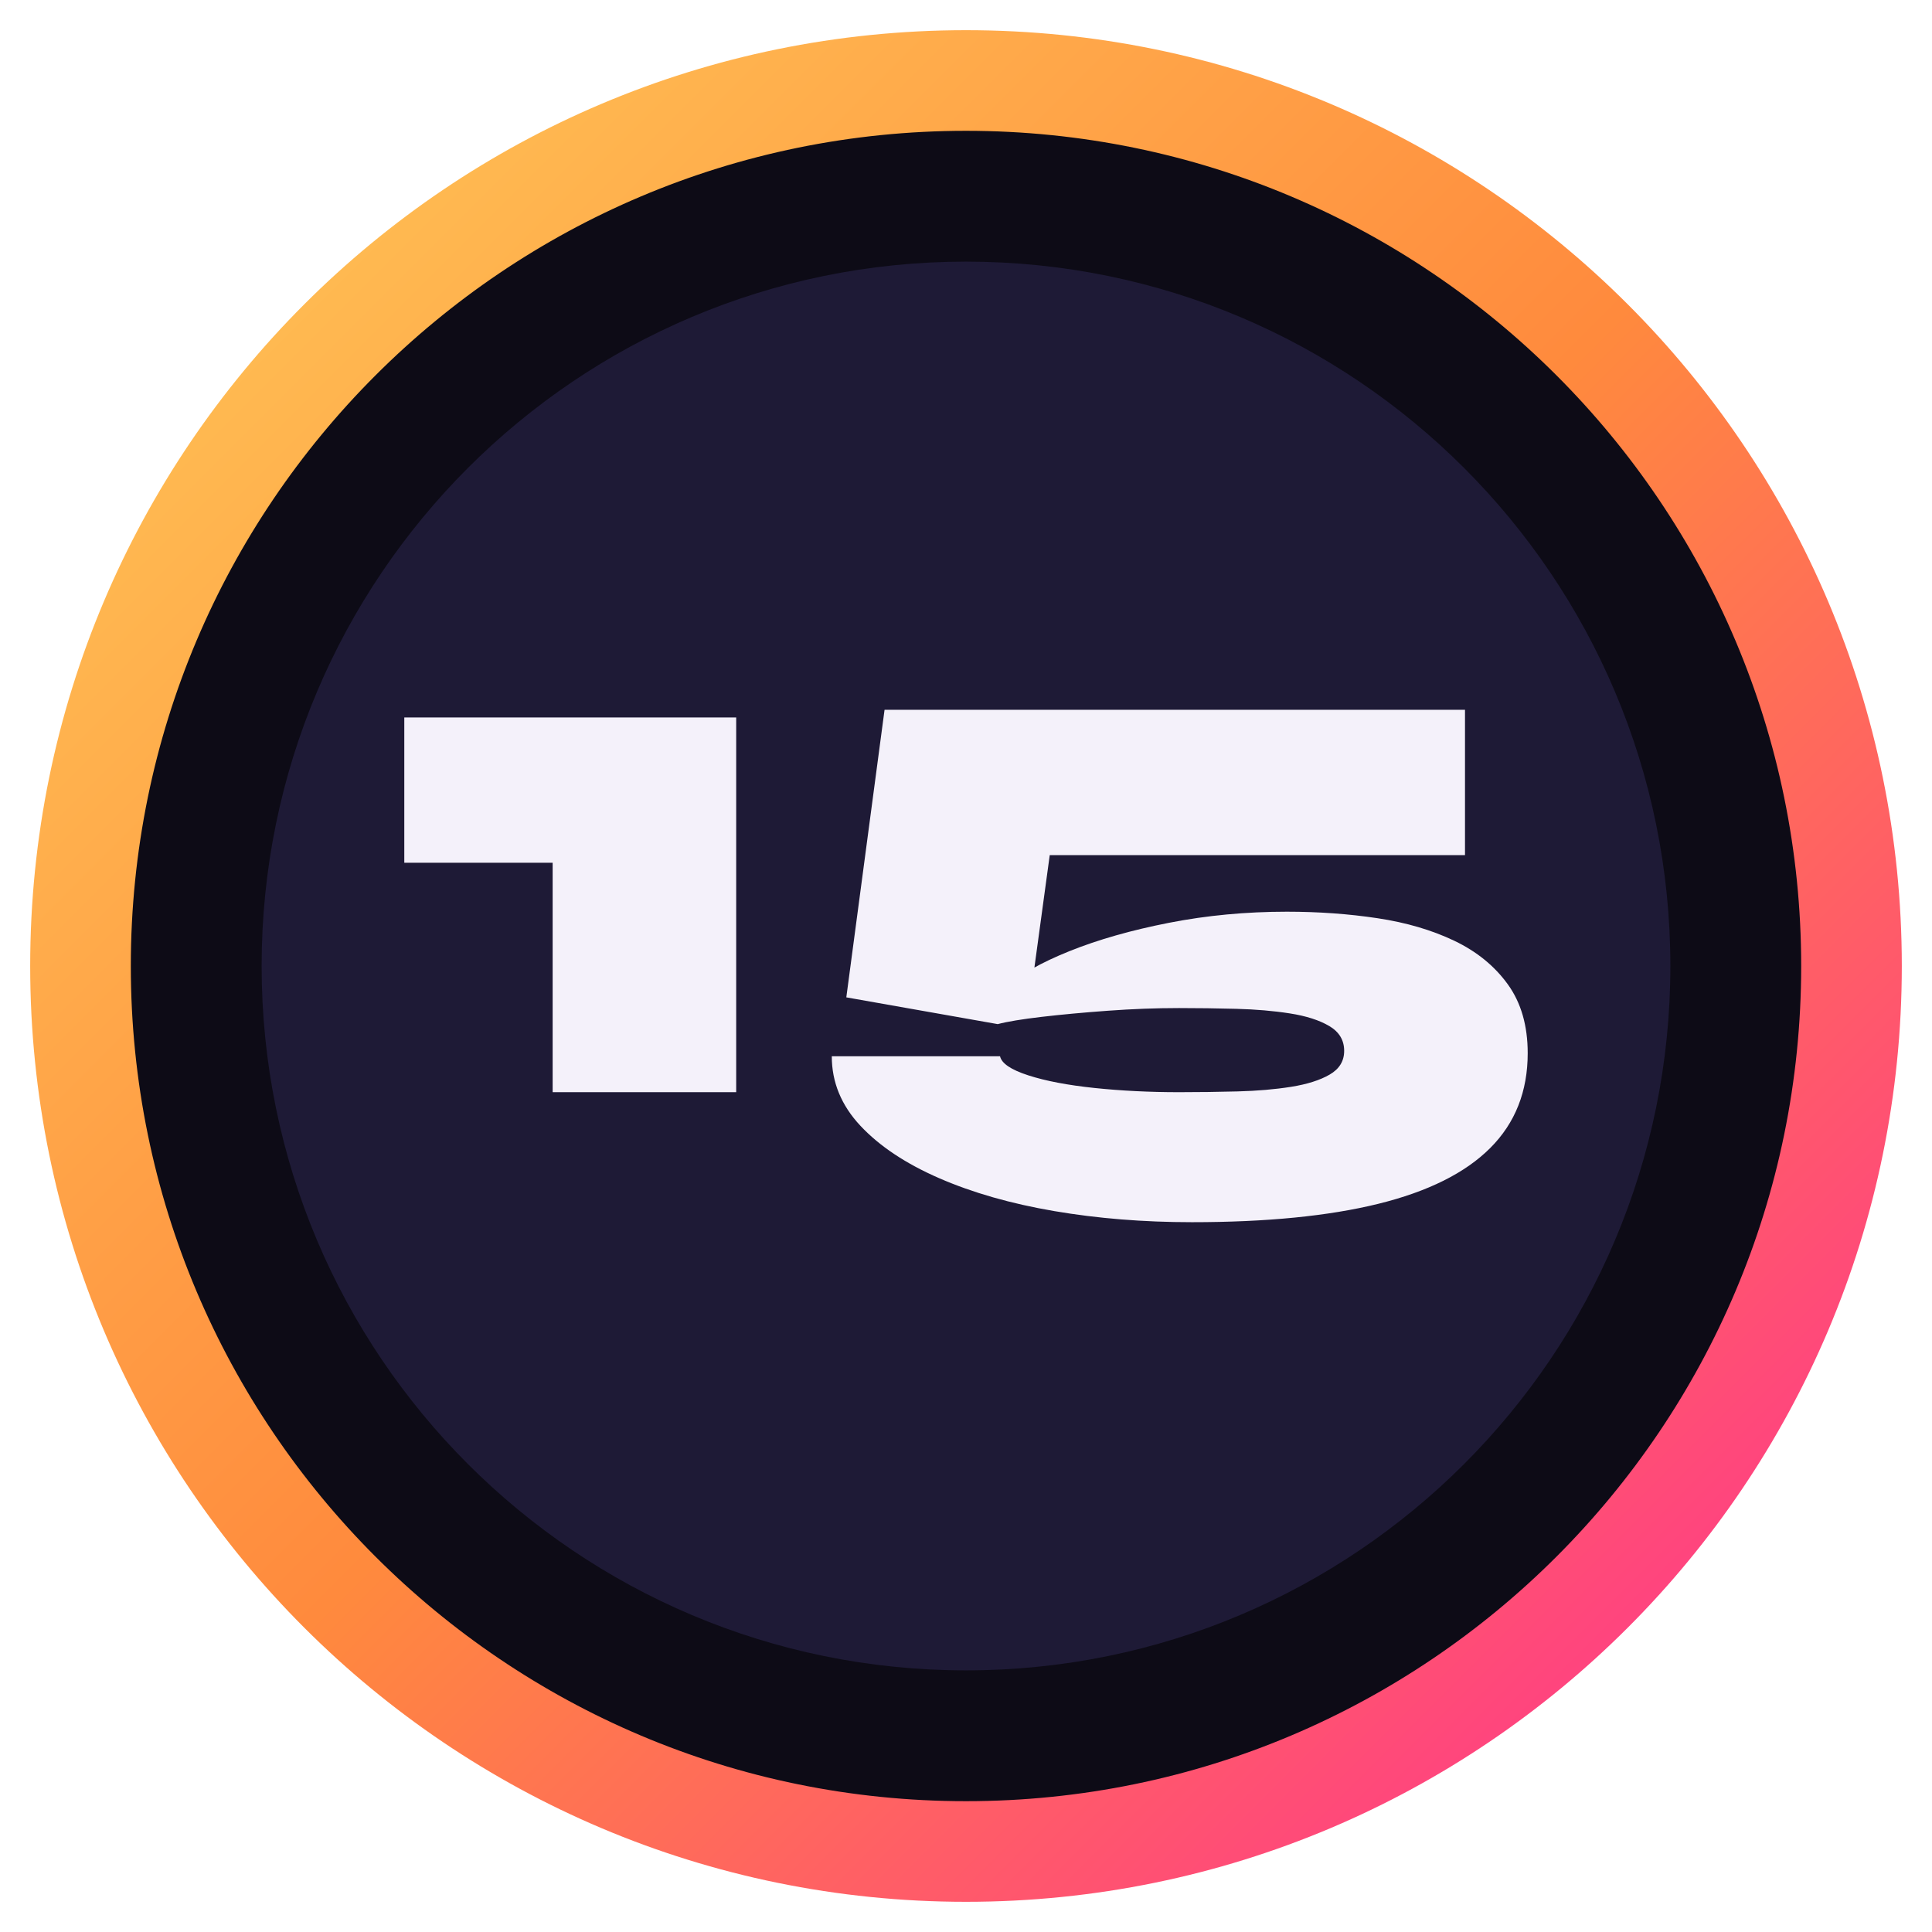
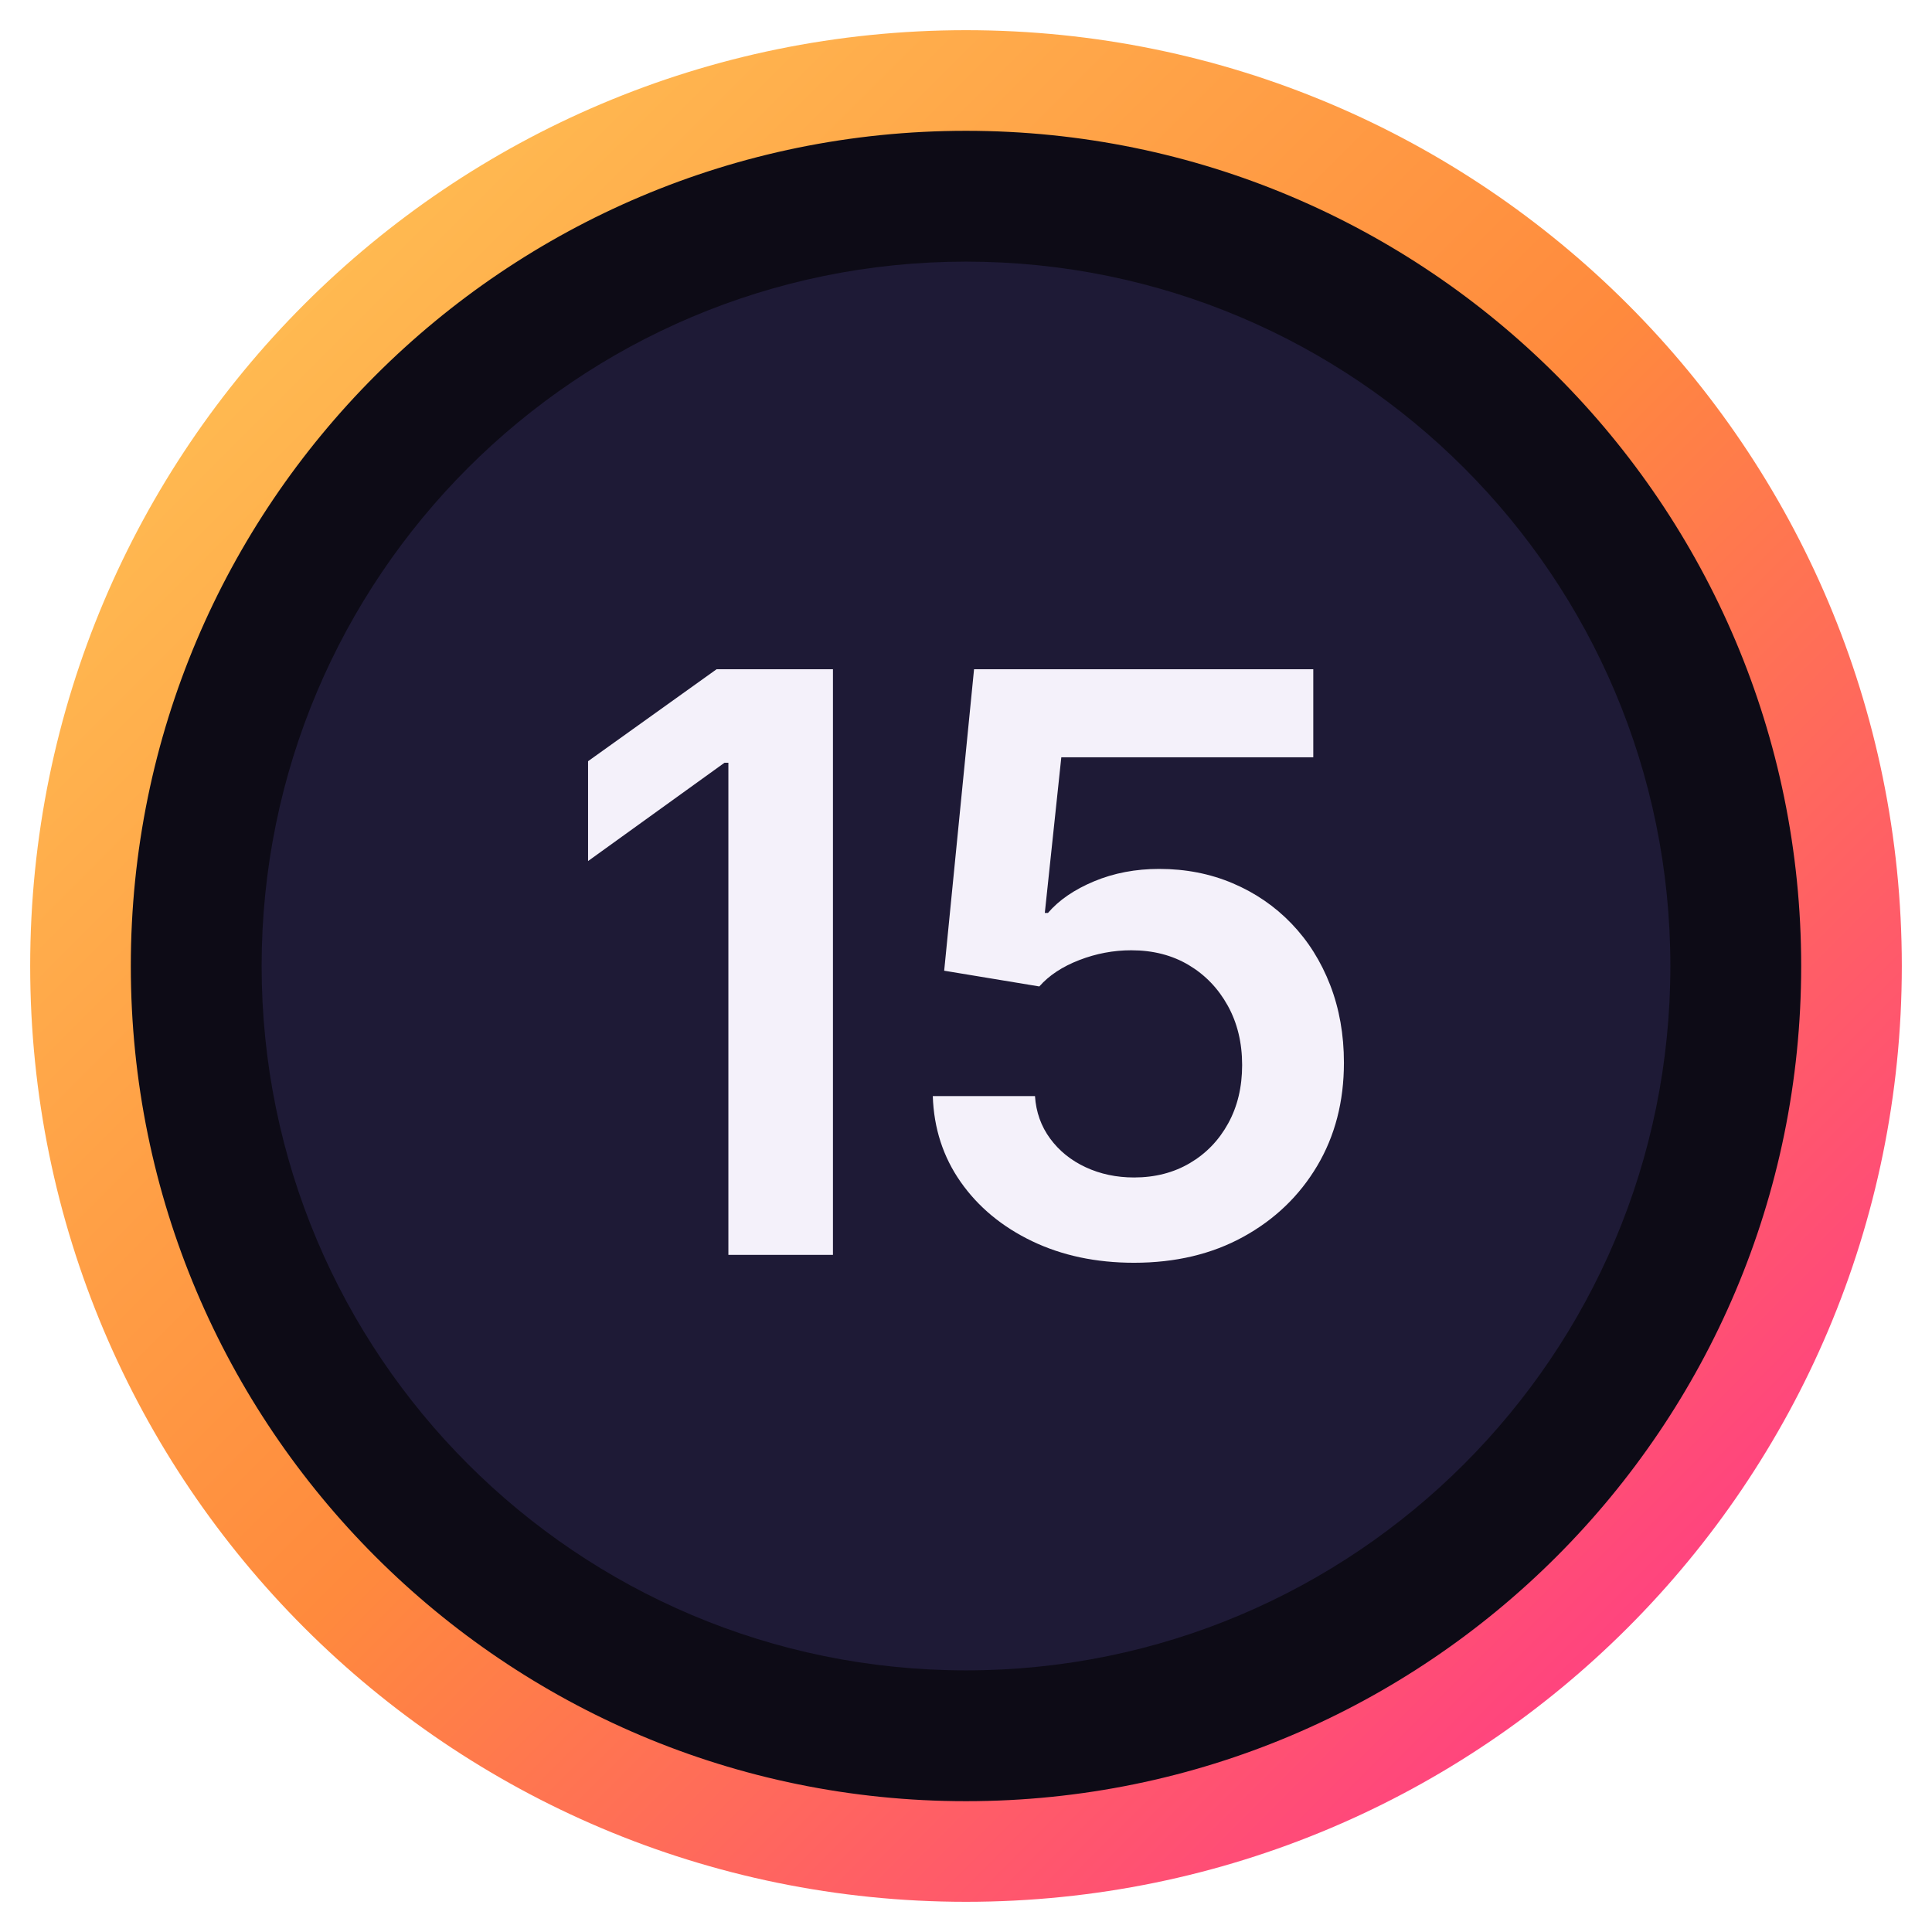
<svg xmlns="http://www.w3.org/2000/svg" viewBox="0 0 96 96" width="96" height="96" role="img">
  <defs>
    <linearGradient id="sun" x1="0" y1="0" x2="1" y2="1">
      <stop offset="0" stop-color="#FFC857" />
      <stop offset=".5" stop-color="#FF8A3D" />
      <stop offset="1" stop-color="#FF2E93" />
    </linearGradient>
  </defs>
  <circle cx="48" cy="48" r="44" fill="#0D0B16" stroke="url(#sun)" stroke-width="5" />
  <circle cx="48" cy="48" r="35" fill="#1E1A36" />
-   <path d="M20.089 42.87V35.65H36.581V54.27H27.461V42.87ZM63.941 45.302Q66.297 45.302 68.444 45.625Q70.591 45.948 72.263 46.746Q73.935 47.544 74.923 48.912Q75.911 50.28 75.911 52.332Q75.911 55.182 74.049 57.044Q72.187 58.906 68.482 59.818Q64.777 60.73 59.229 60.73Q55.619 60.73 52.389 60.179Q49.159 59.628 46.67 58.545Q44.181 57.462 42.756 55.942Q41.331 54.422 41.331 52.484H49.691Q49.805 53.016 51.097 53.434Q52.389 53.852 54.384 54.061Q56.379 54.27 58.583 54.27Q60.027 54.27 61.49 54.232Q62.953 54.194 64.15 54.004Q65.347 53.814 66.069 53.396Q66.791 52.978 66.791 52.218Q66.791 51.42 66.05 50.983Q65.309 50.546 64.093 50.356Q62.877 50.166 61.433 50.128Q59.989 50.09 58.583 50.09Q56.873 50.09 55.049 50.223Q53.225 50.356 51.762 50.527Q50.299 50.698 49.577 50.888L42.053 49.558L43.953 35.27H72.795V42.49H52.161L51.249 49.178L50.033 49.026Q51.021 48.114 53.149 47.259Q55.277 46.404 58.089 45.853Q60.901 45.302 63.941 45.302Z" fill="#F4F1FA" />
+   <path d="M41.389 33.254V62.355H36.193V37.902H35.998L29.221 42.785V37.824L35.607 33.254ZM56.35 62.746Q53.518 62.746 51.281 61.672Q49.045 60.598 47.736 58.732Q46.428 56.867 46.35 54.465H51.428Q51.506 55.656 52.18 56.574Q52.854 57.492 53.947 58.0Q55.041 58.508 56.35 58.508Q57.912 58.508 59.123 57.795Q60.334 57.082 61.027 55.822Q61.721 54.562 61.721 52.922Q61.721 51.262 61.008 49.973Q60.295 48.684 59.064 47.951Q57.834 47.219 56.213 47.219Q54.885 47.219 53.625 47.707Q52.365 48.195 51.643 49.016L46.916 48.234L48.4 33.254H65.256V37.629H52.736L51.916 45.363H52.072Q52.893 44.406 54.367 43.791Q55.842 43.176 57.6 43.176Q59.572 43.176 61.252 43.889Q62.932 44.602 64.172 45.891Q65.412 47.18 66.096 48.947Q66.779 50.715 66.779 52.805Q66.779 55.695 65.451 57.932Q64.123 60.168 61.779 61.457Q59.436 62.746 56.35 62.746Z" fill="#F4F1FA" />
</svg>
